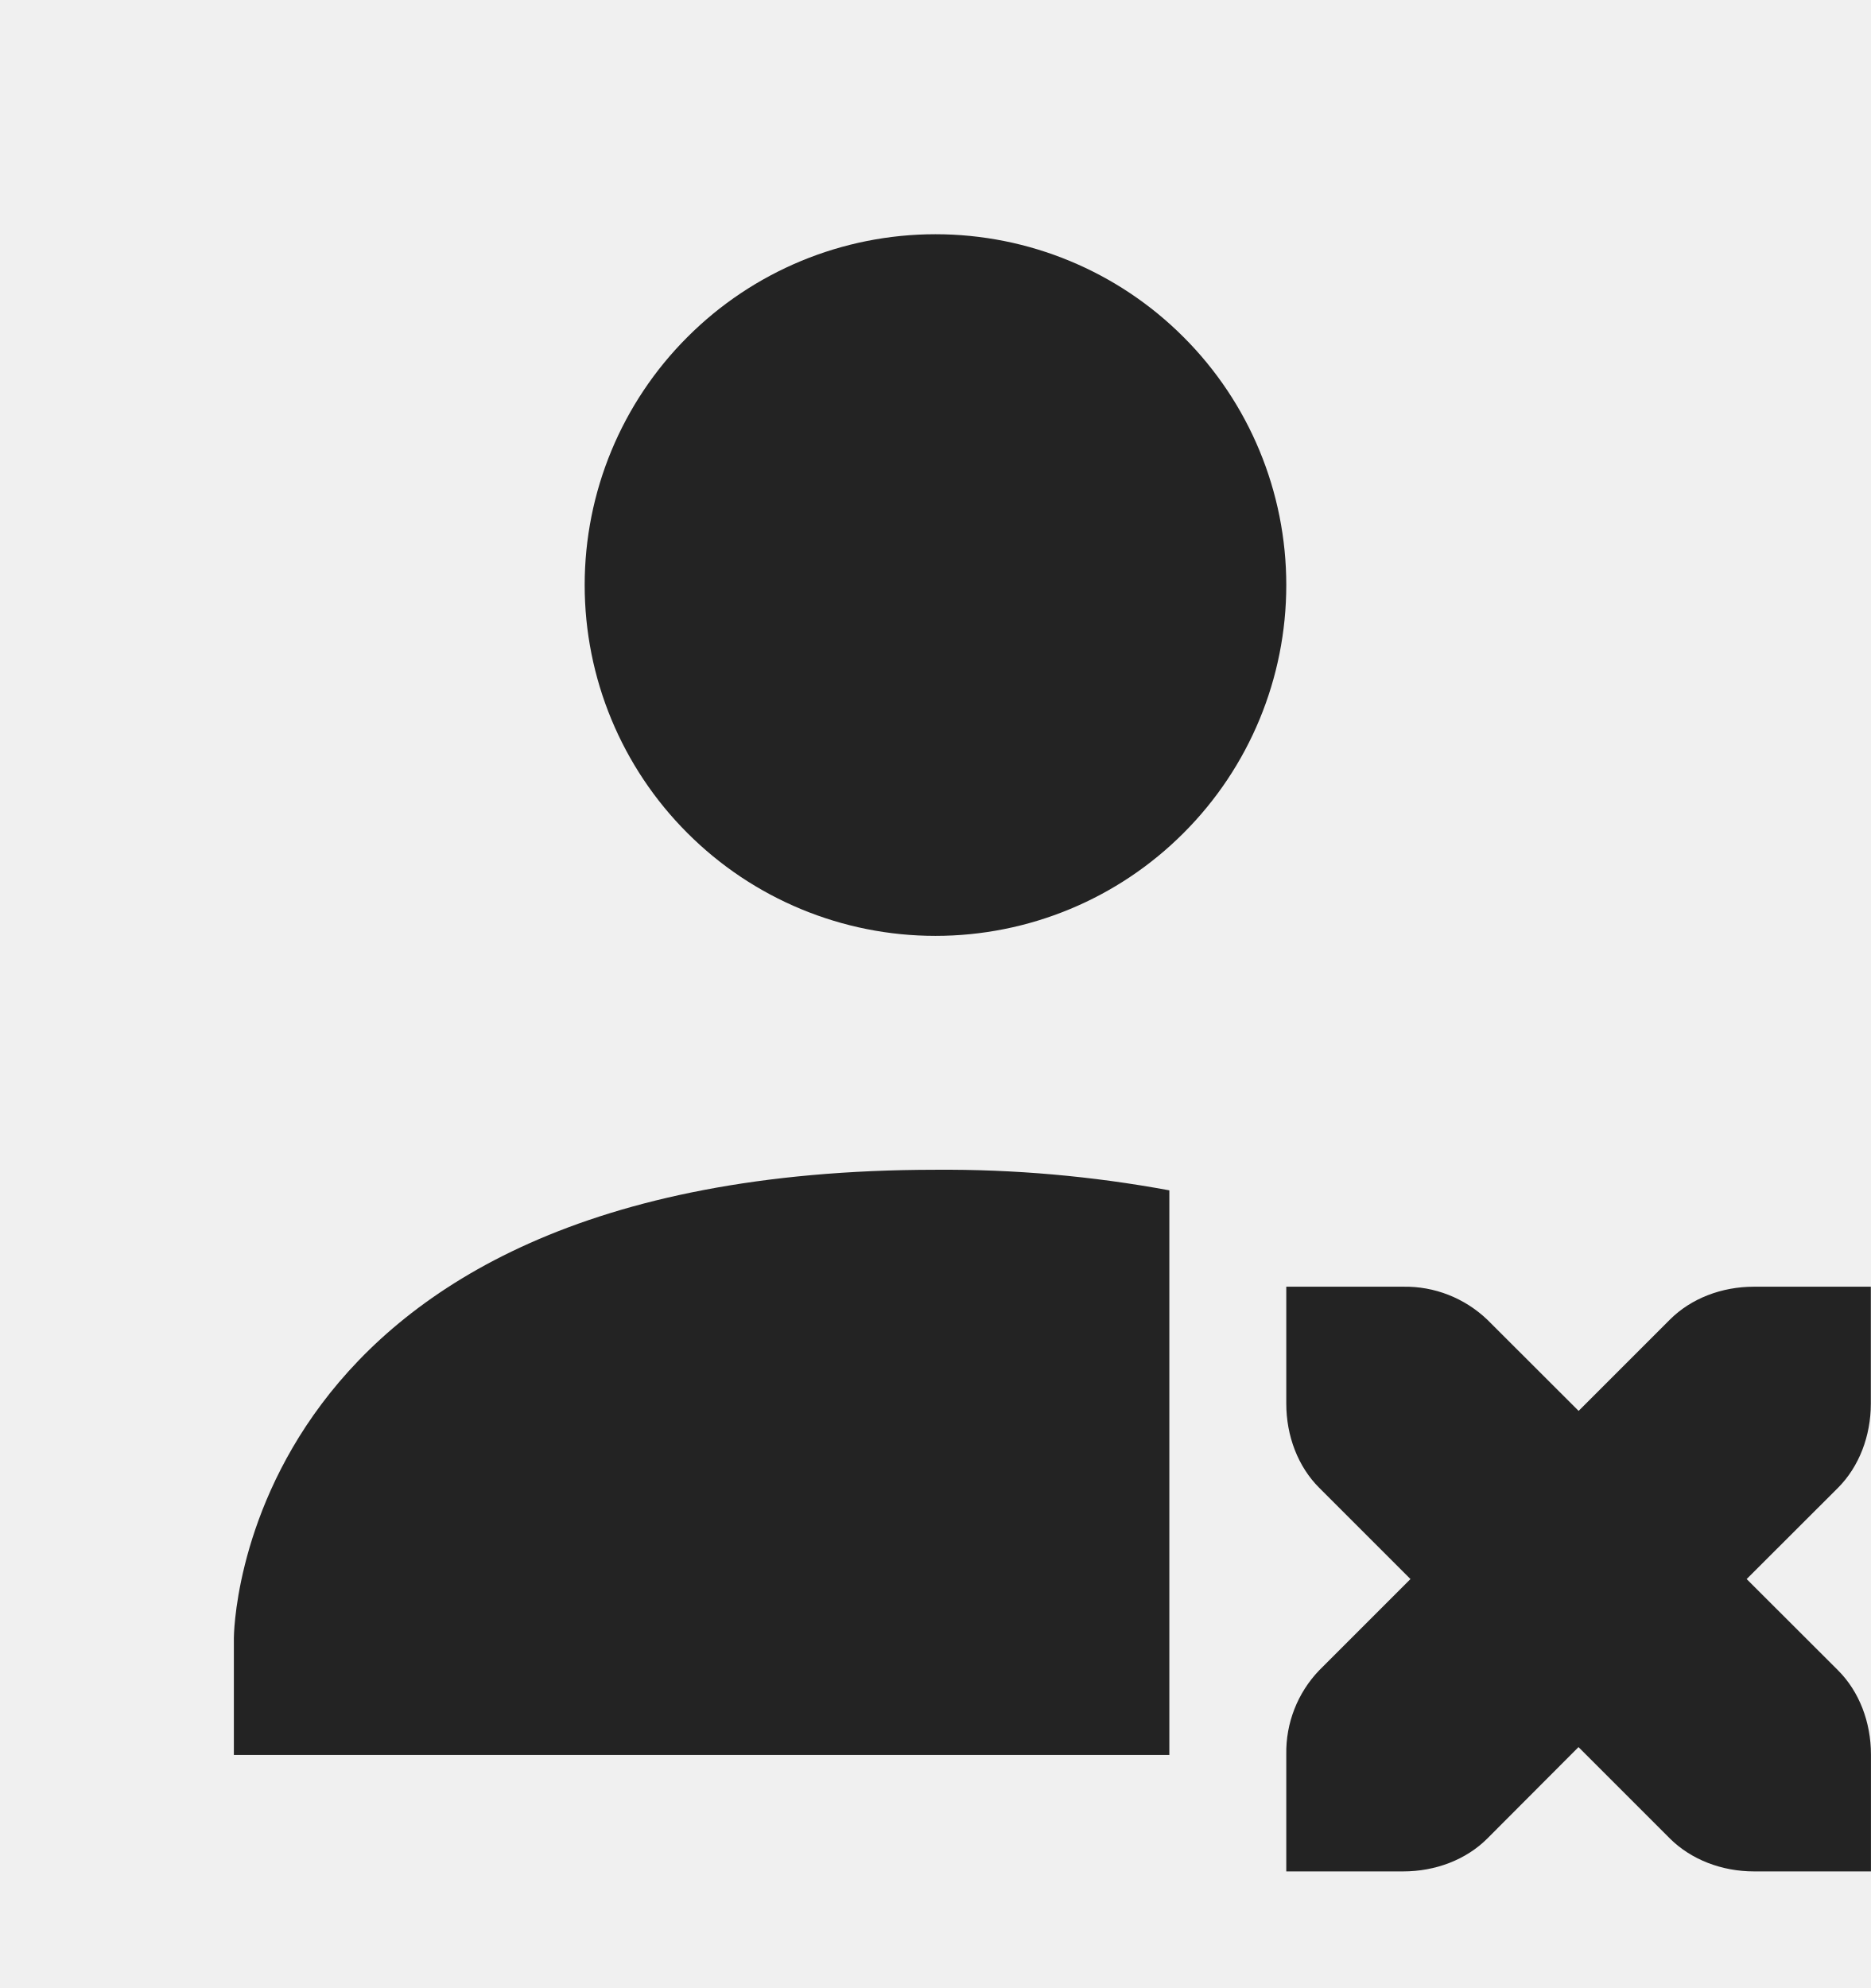
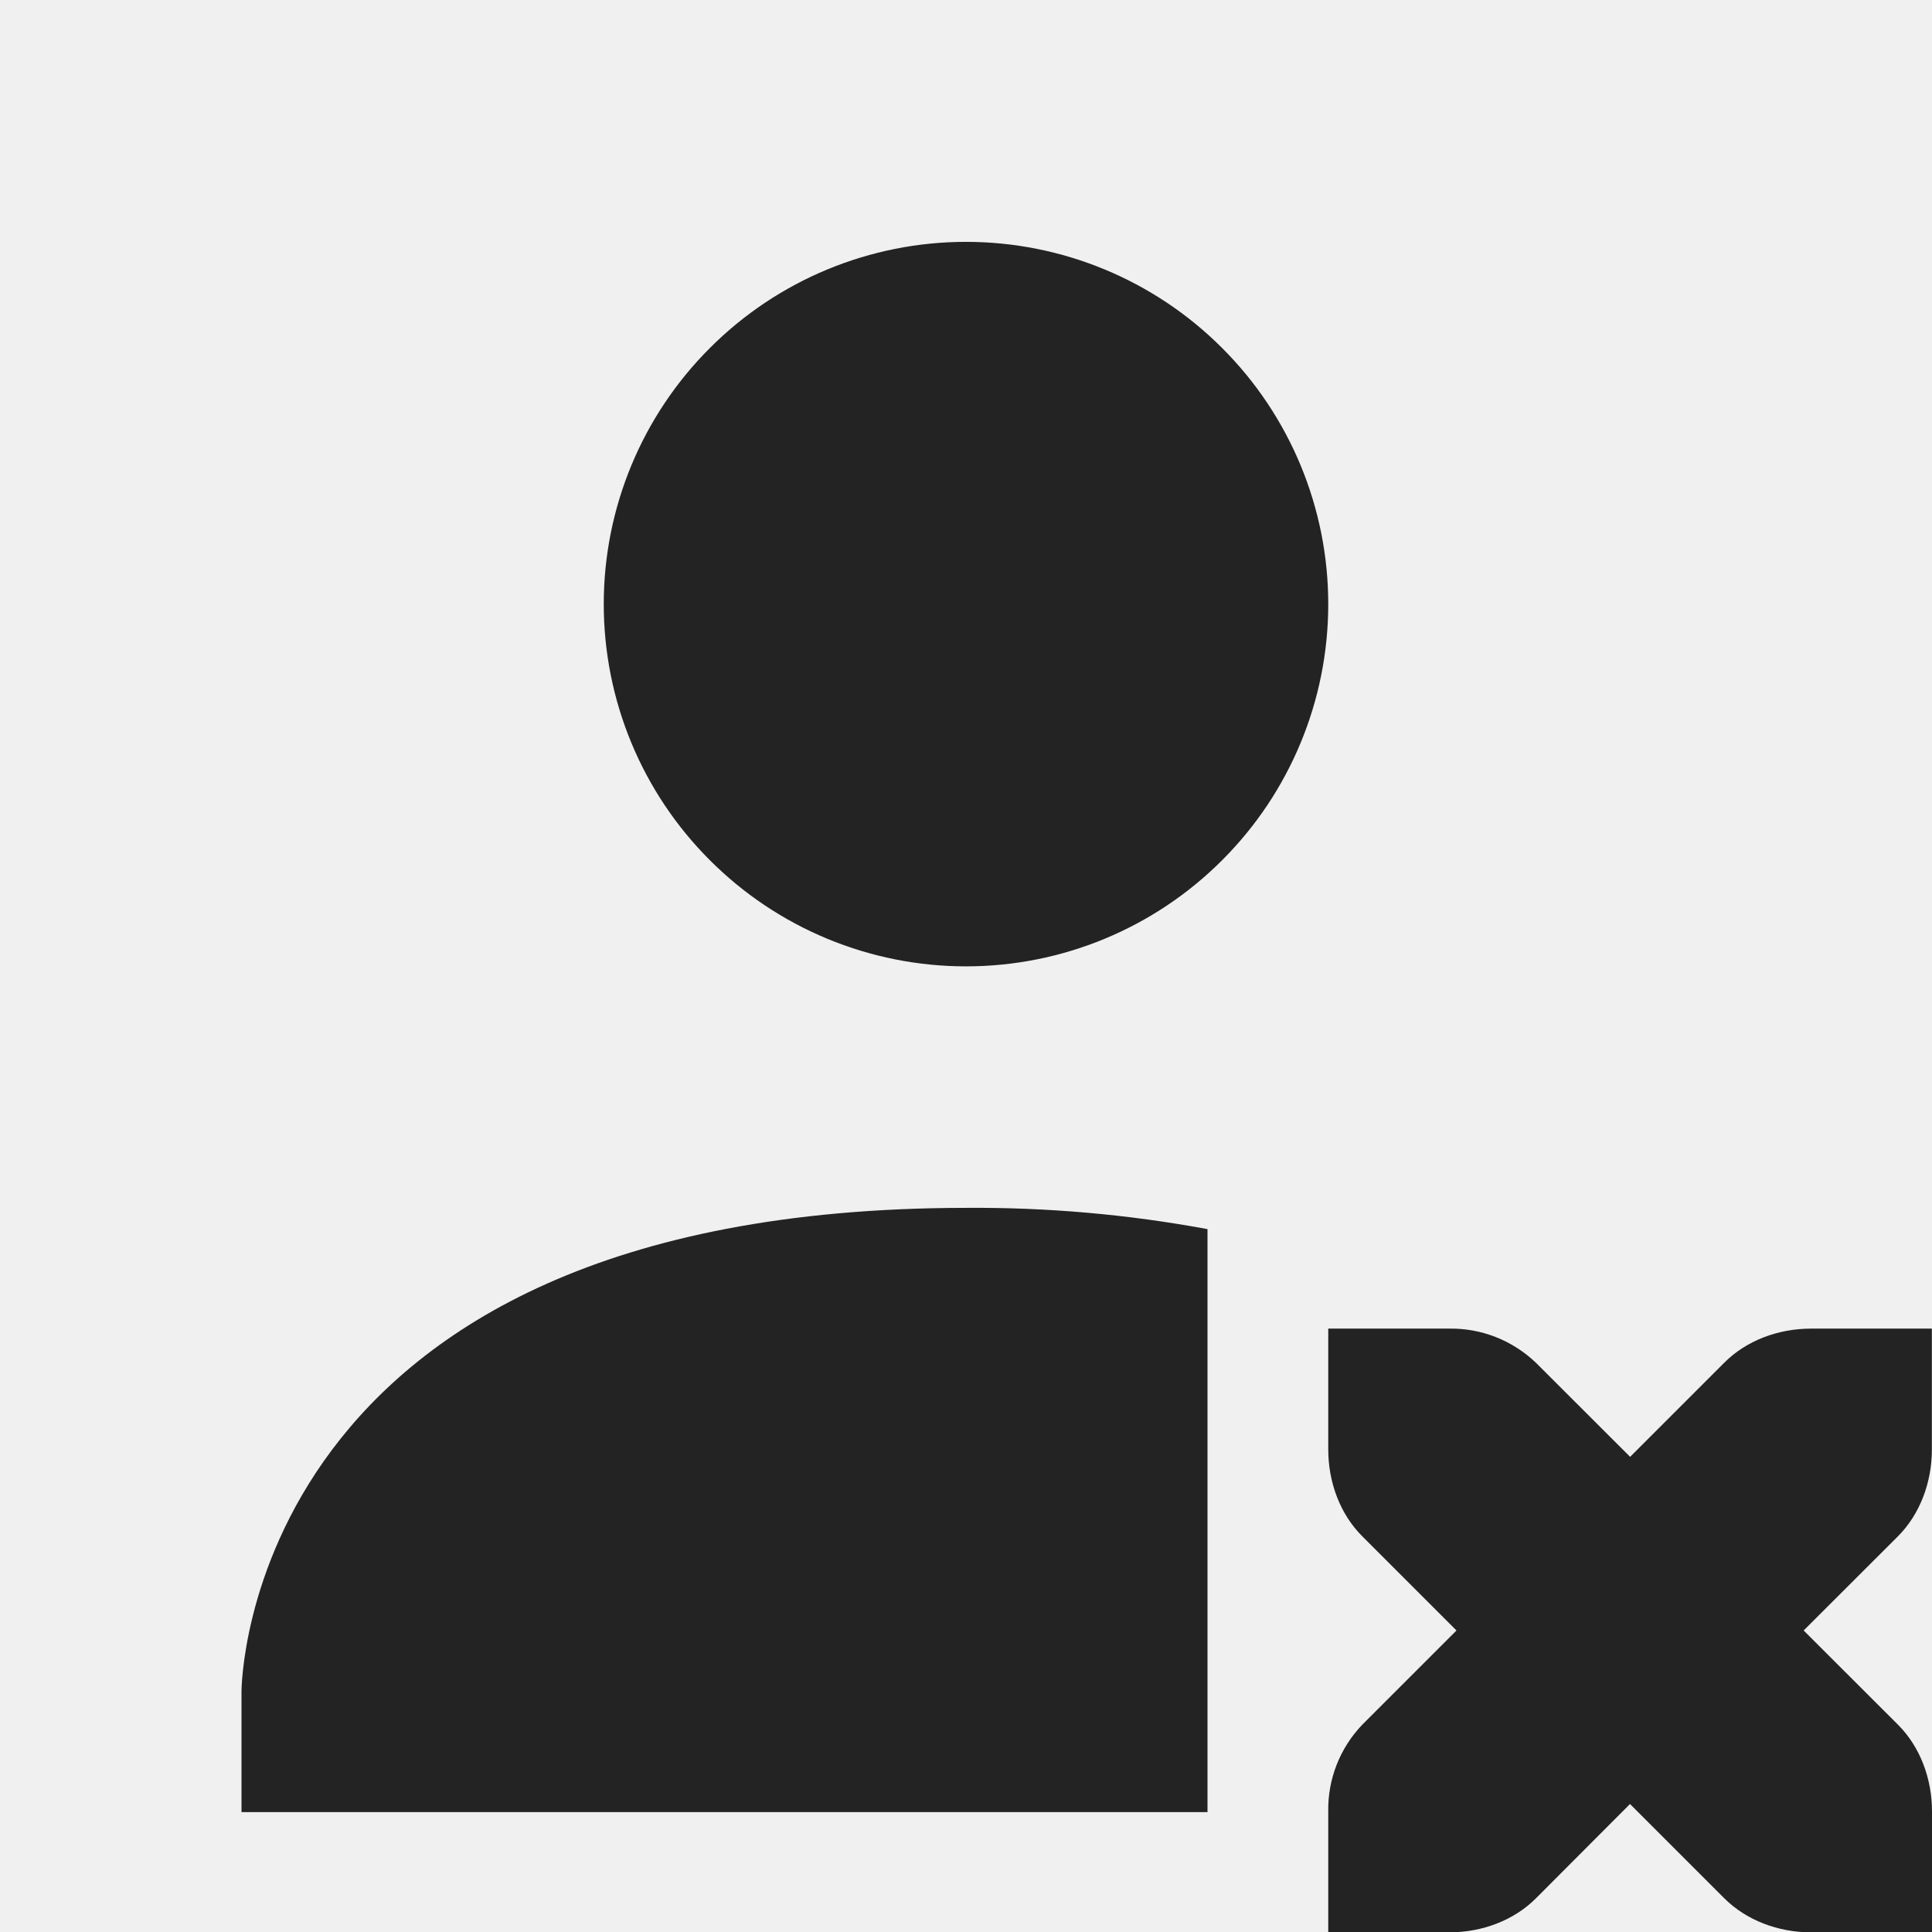
- <svg xmlns="http://www.w3.org/2000/svg" width="16" height="17" viewBox="0 0 16 17" fill="none">
+ <svg xmlns="http://www.w3.org/2000/svg" width="16" height="16" viewBox="0 0 16 16" fill="none">
  <g clip-path="url(#clip0_412_3762)">
    <path d="M0 0.003H16V16.003H0V0.003Z" fill="#808080" fill-opacity="0.00" />
    <path d="M8 2.003C7.204 2.003 6.441 2.319 5.879 2.882C5.316 3.444 5 4.207 5 5.003C5 5.799 5.316 6.562 5.879 7.124C6.441 7.687 7.204 8.003 8 8.003C8.796 8.003 9.559 7.687 10.121 7.124C10.684 6.562 11 5.799 11 5.003C11 4.207 10.684 3.444 10.121 2.882C9.559 2.319 8.796 2.003 8 2.003ZM8 10.003C2 10.006 2 14.007 2 14.007V15.007H10V10.179C9.34 10.057 8.671 9.998 8 10.003Z" fill="#232323" />
    <path d="M11 11.003V12.003C11 12.279 11.1 12.541 11.281 12.722L12.062 13.503L11.281 14.284C11.096 14.477 10.995 14.736 11 15.003V16.003H12C12.276 16.003 12.538 15.903 12.719 15.722L13.499 14.94L14.281 15.722C14.462 15.902 14.724 16.003 15 16.003H16V15.003C16 14.727 15.9 14.465 15.719 14.284L14.937 13.503L15.719 12.722C15.899 12.541 15.999 12.279 15.999 12.003V11.003H14.999C14.724 11.003 14.462 11.103 14.281 11.284L13.5 12.065L12.719 11.285C12.525 11.1 12.267 10.998 11.999 11.003H11Z" fill="#232323" />
  </g>
  <defs>
    <clipPath id="clip0_412_3762">
      <rect width="16.001" height="16.007" fill="white" />
    </clipPath>
  </defs>
</svg>
